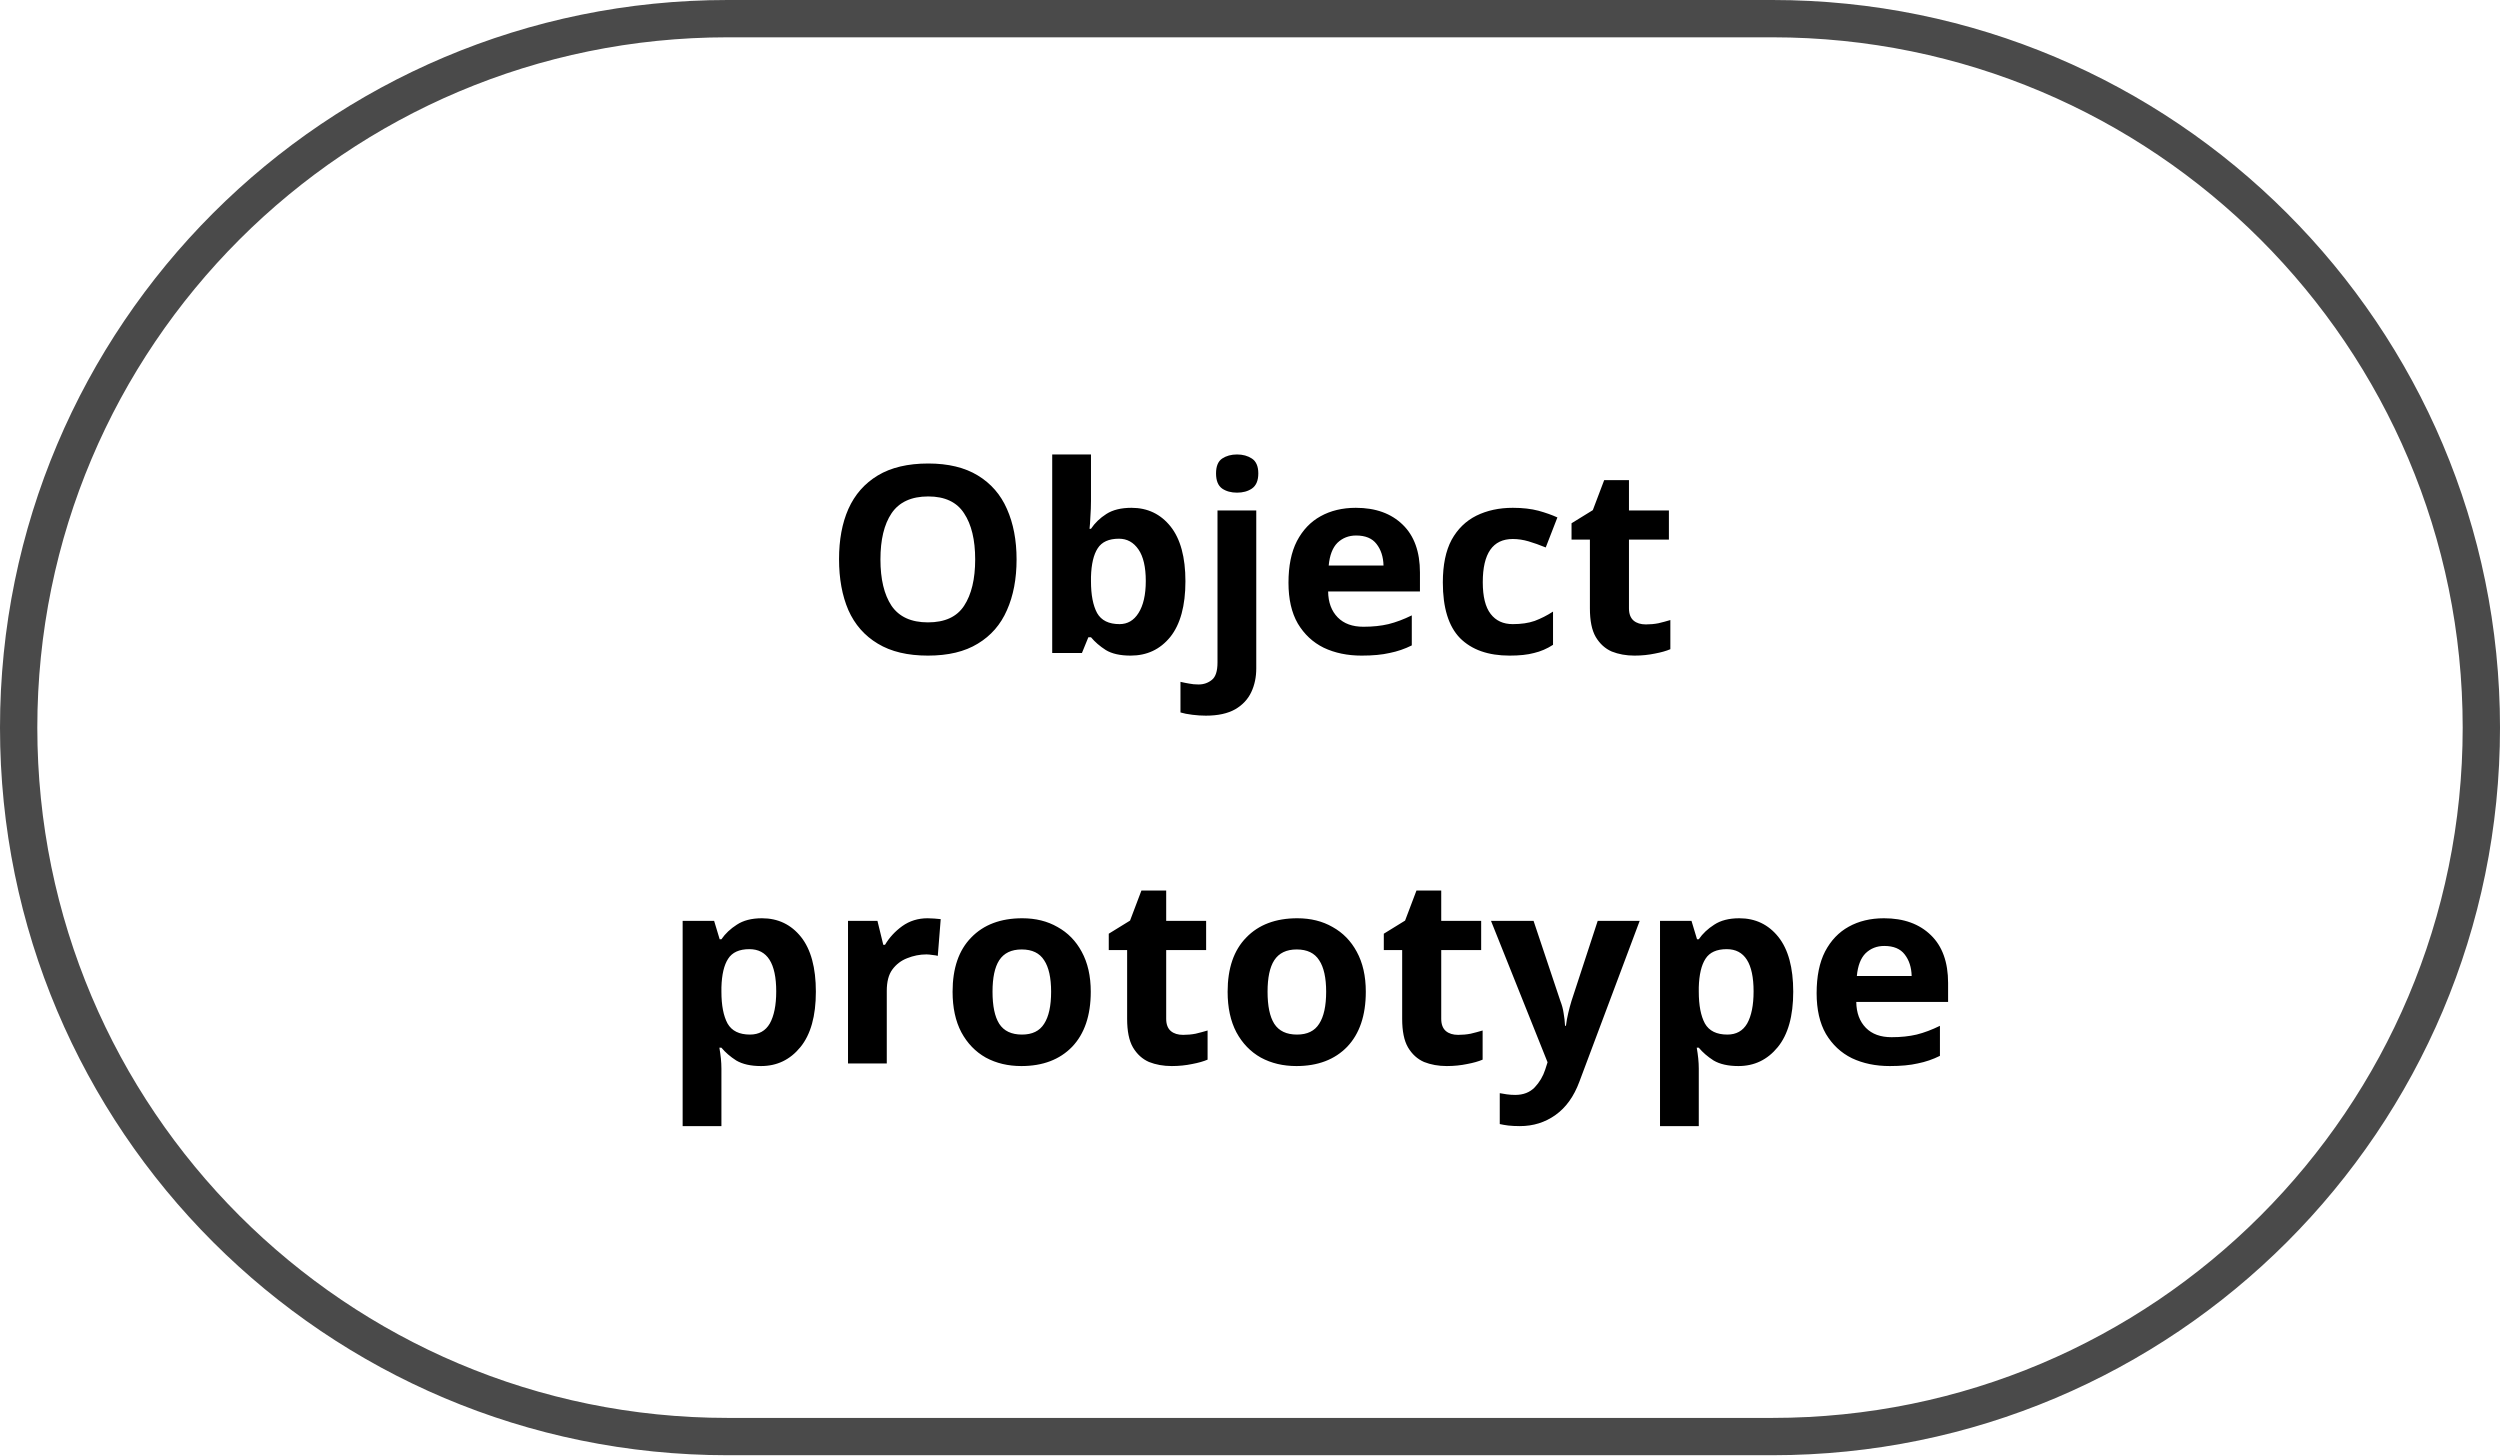
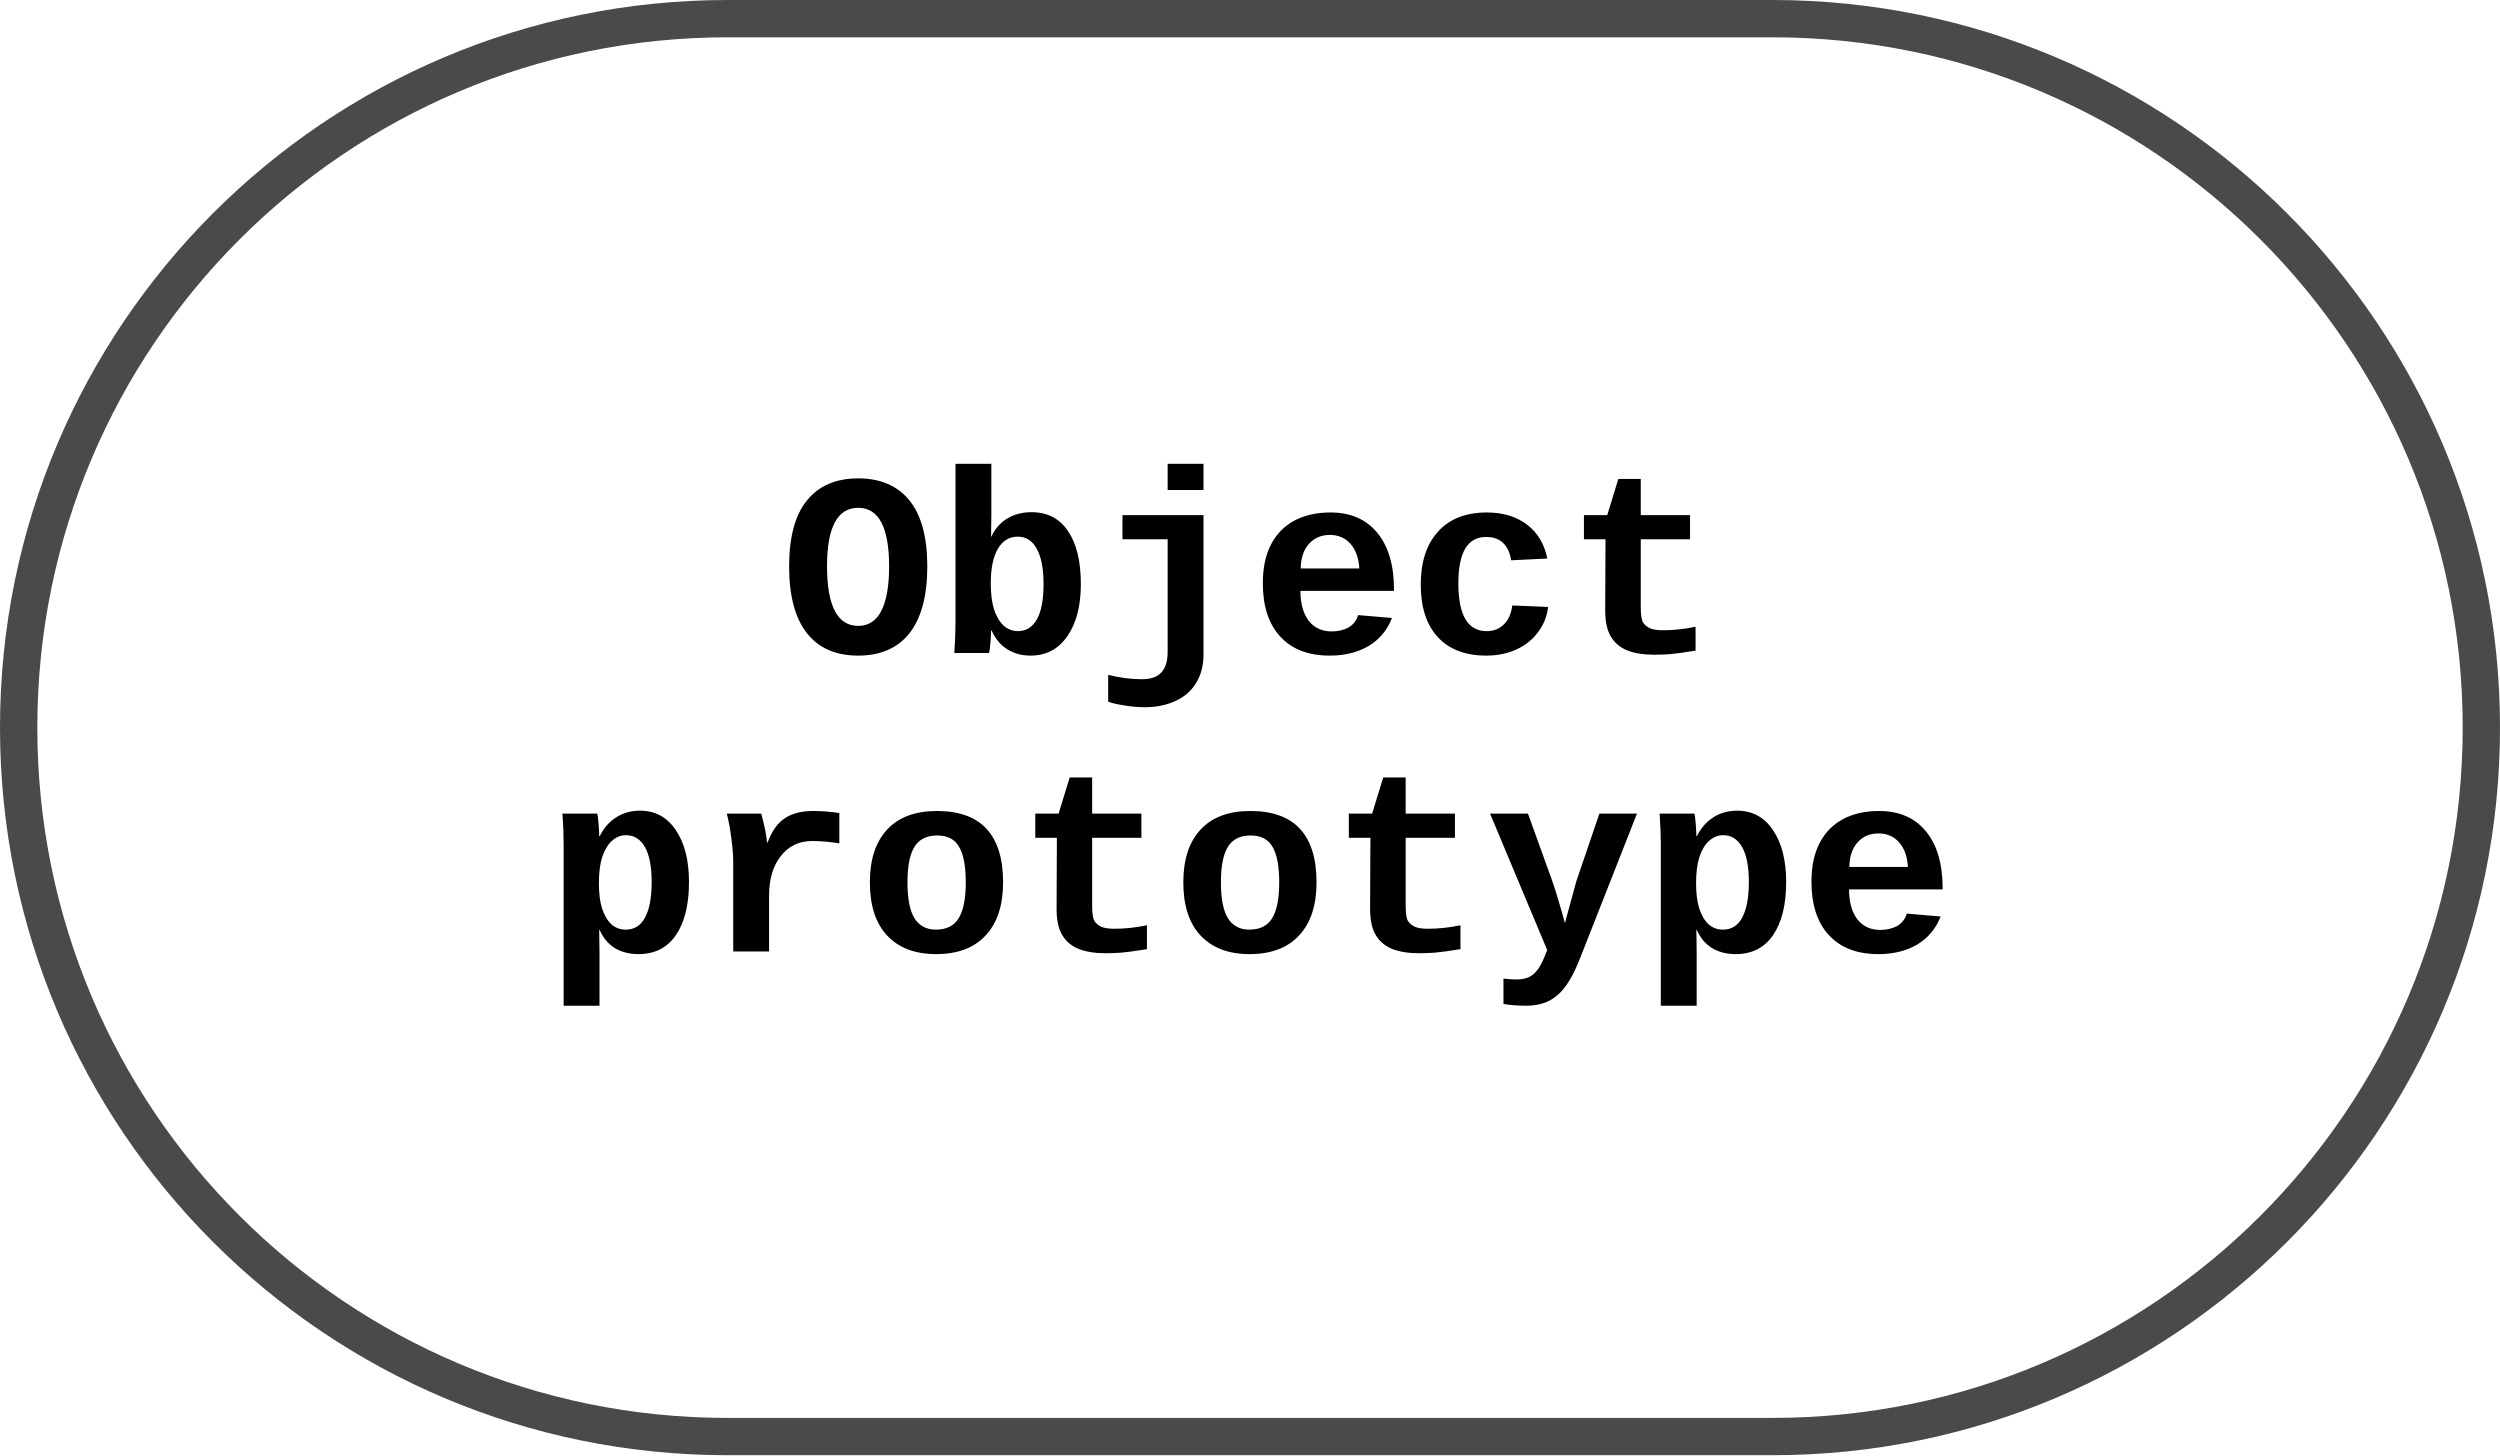
- <svg xmlns="http://www.w3.org/2000/svg" width="134" height="78">
-   <g fill="none" fill-rule="evenodd">
-     <rect x="1" y="1" width="132" height="76" rx="38" stroke="#4A4A4A" stroke-width="2" />
-     <text font-family="Chalkboard-Bold, Chalkboard" font-size="14" font-weight="bold" fill="#000">
-       <tspan x="44.159" y="35">Object</tspan>
-       <tspan x="35.496" y="57">prototype</tspan>
-     </text>
+ <svg xmlns="http://www.w3.org/2000/svg" width="134px" height="78px" viewBox="0 0 134 78" version="1.1">
+   <defs />
+   <g id="Page-1" stroke="none" stroke-width="1" fill="none" fill-rule="evenodd">
+     <g id="objectPrototype">
+       <g id="ObjectPrototype">
+         <g id="object" stroke="#4A4A4A" stroke-width="2">
+           <rect id="Rectangle" x="1" y="1" width="132" height="76" rx="38" />
+         </g>
+         <text id="Object-prototype" font-family="CourierNewPS-BoldMT, Courier New" font-size="14" font-weight="bold" fill="#000000">
+           <tspan x="41.796" y="35">Object</tspan>
+           <tspan x="29.194" y="51">prototype</tspan>
+         </text>
+       </g>
+     </g>
  </g>
</svg>
